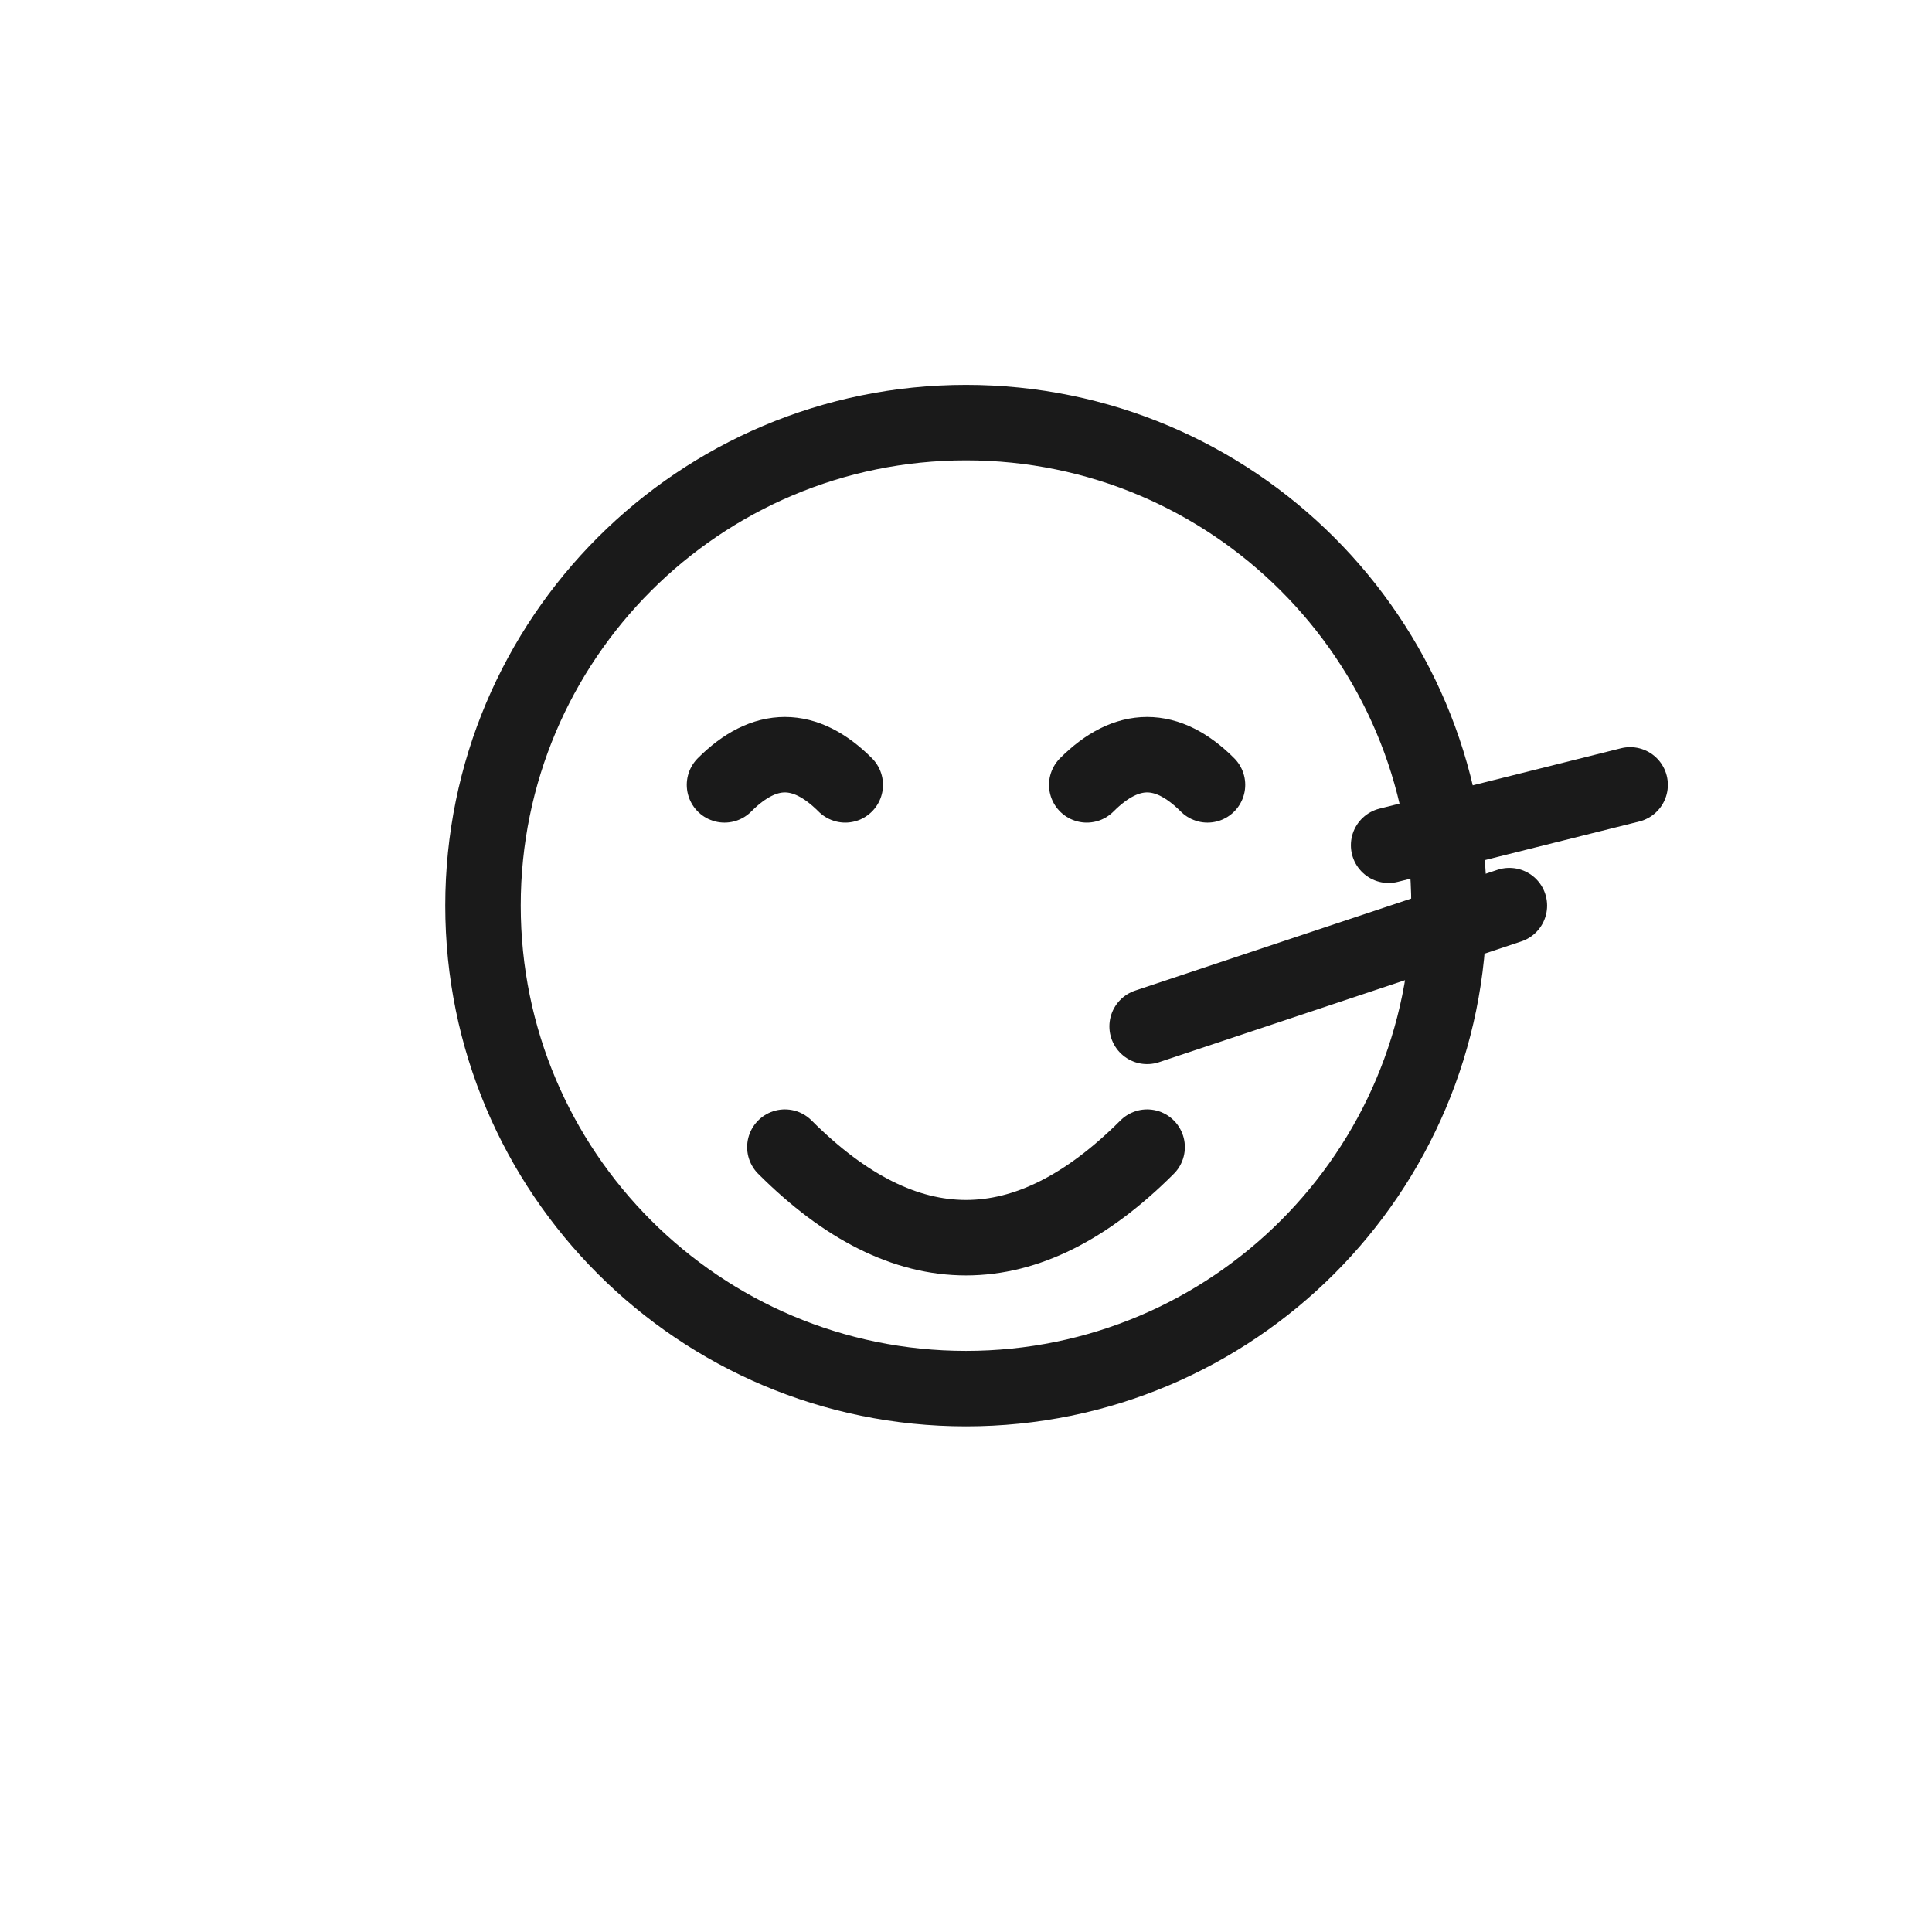
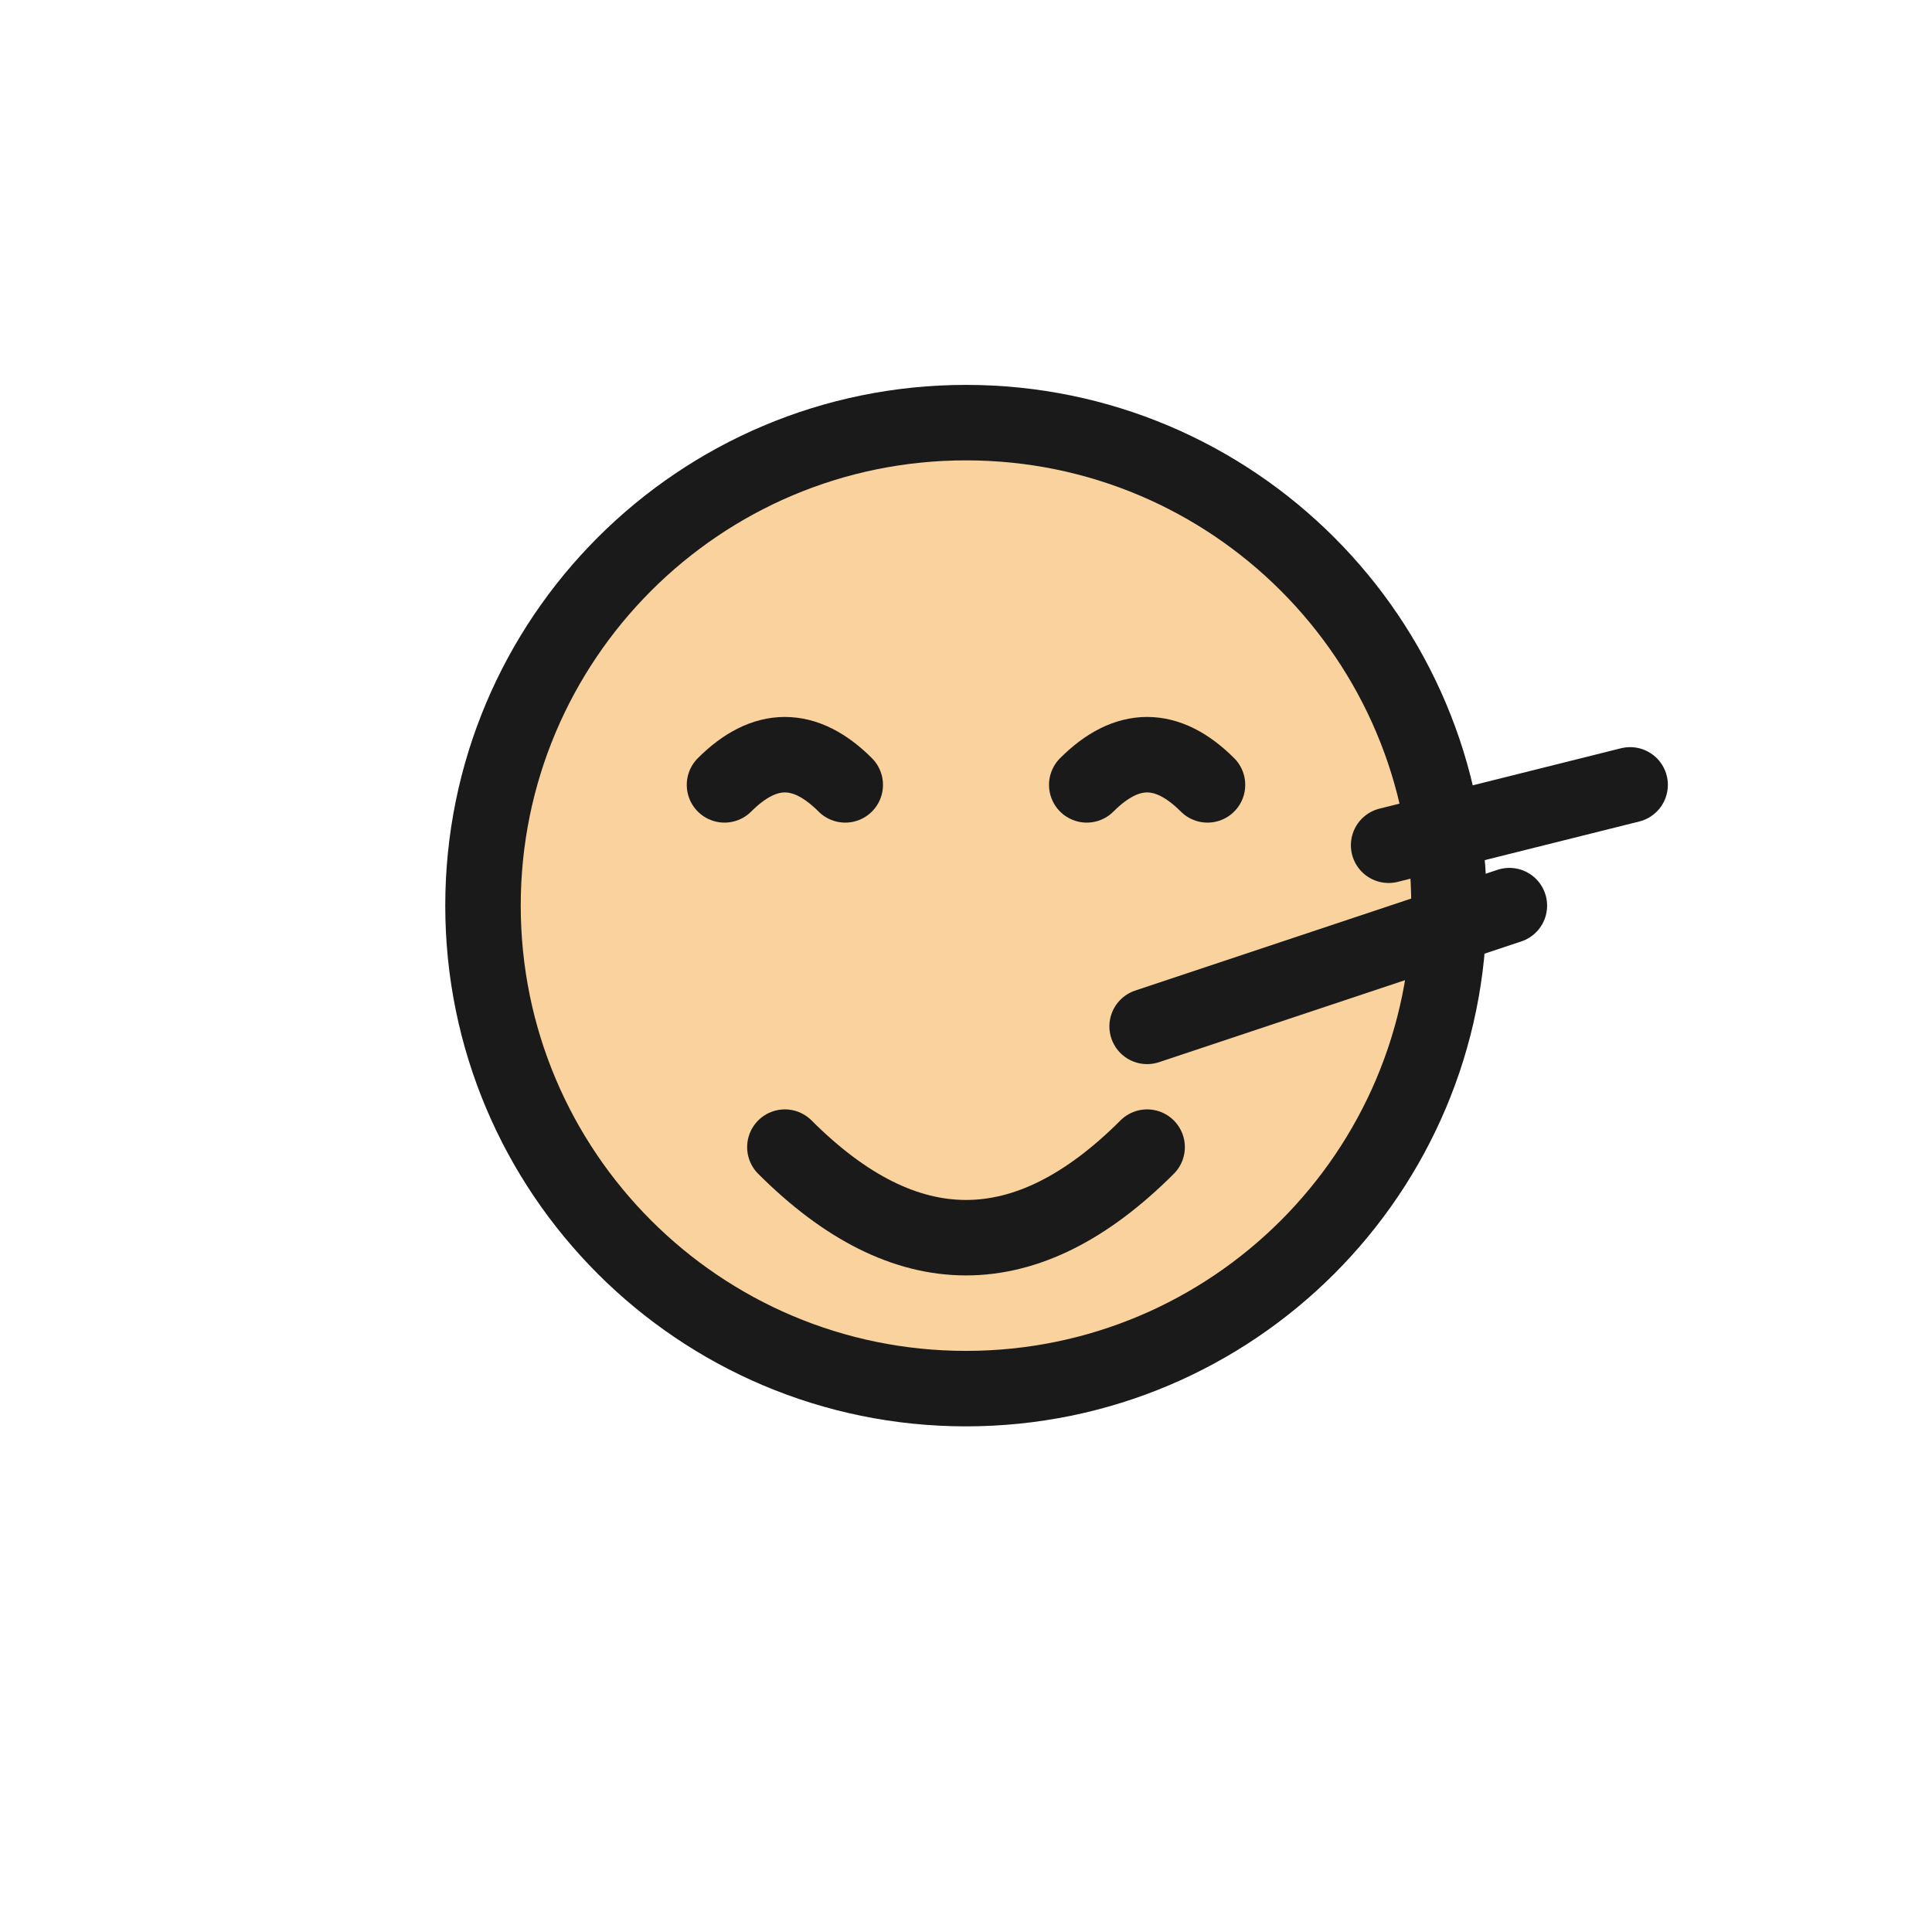
<svg xmlns="http://www.w3.org/2000/svg" viewBox="0 0 64 64" fill="none" stroke="#1a1a1a" stroke-width="2.5" stroke-linecap="round" stroke-linejoin="round">
-   <circle cx="32" cy="30" r="16" />
+   <circle cx="32" cy="30" r="16" fill="#f9d29d" />
  <path d="M24 26 Q26 24 28 26" />
  <path d="M40 26 Q38 24 36 26" />
  <path d="M26 38 Q32 44 38 38" />
  <path d="M38 34 L50 30" />
  <path d="M46 28 L54 26" />
</svg>
